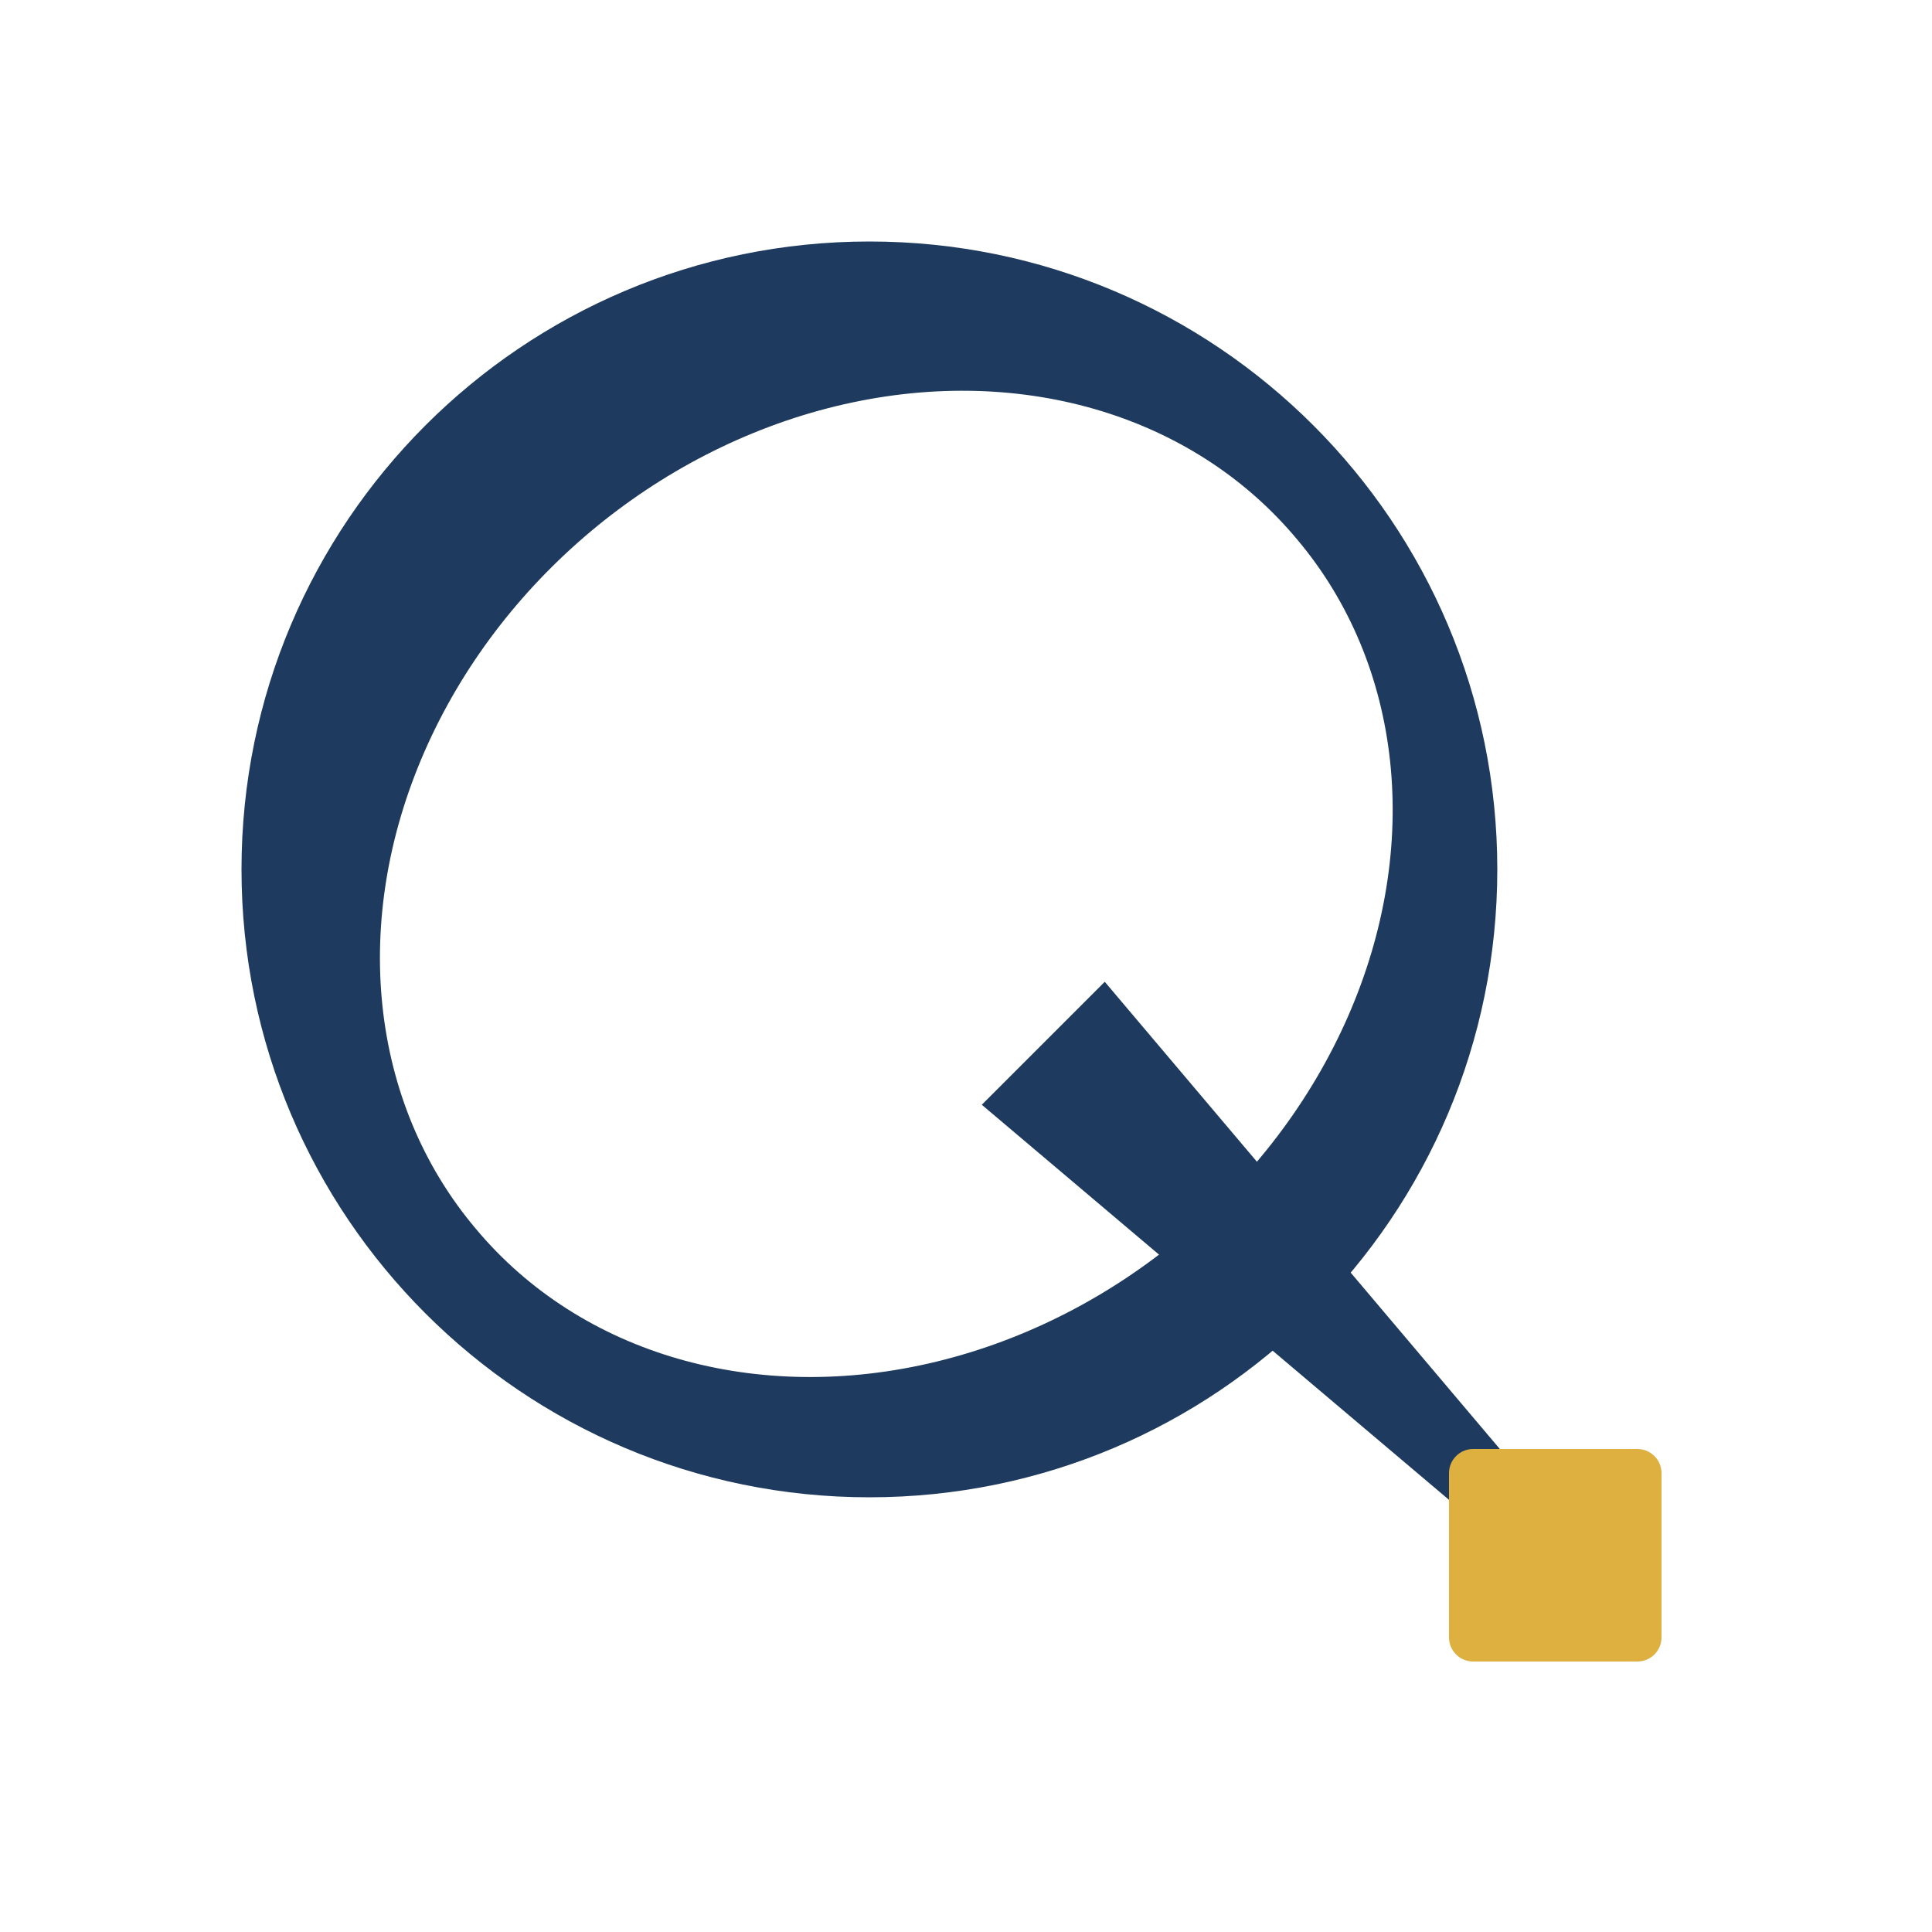
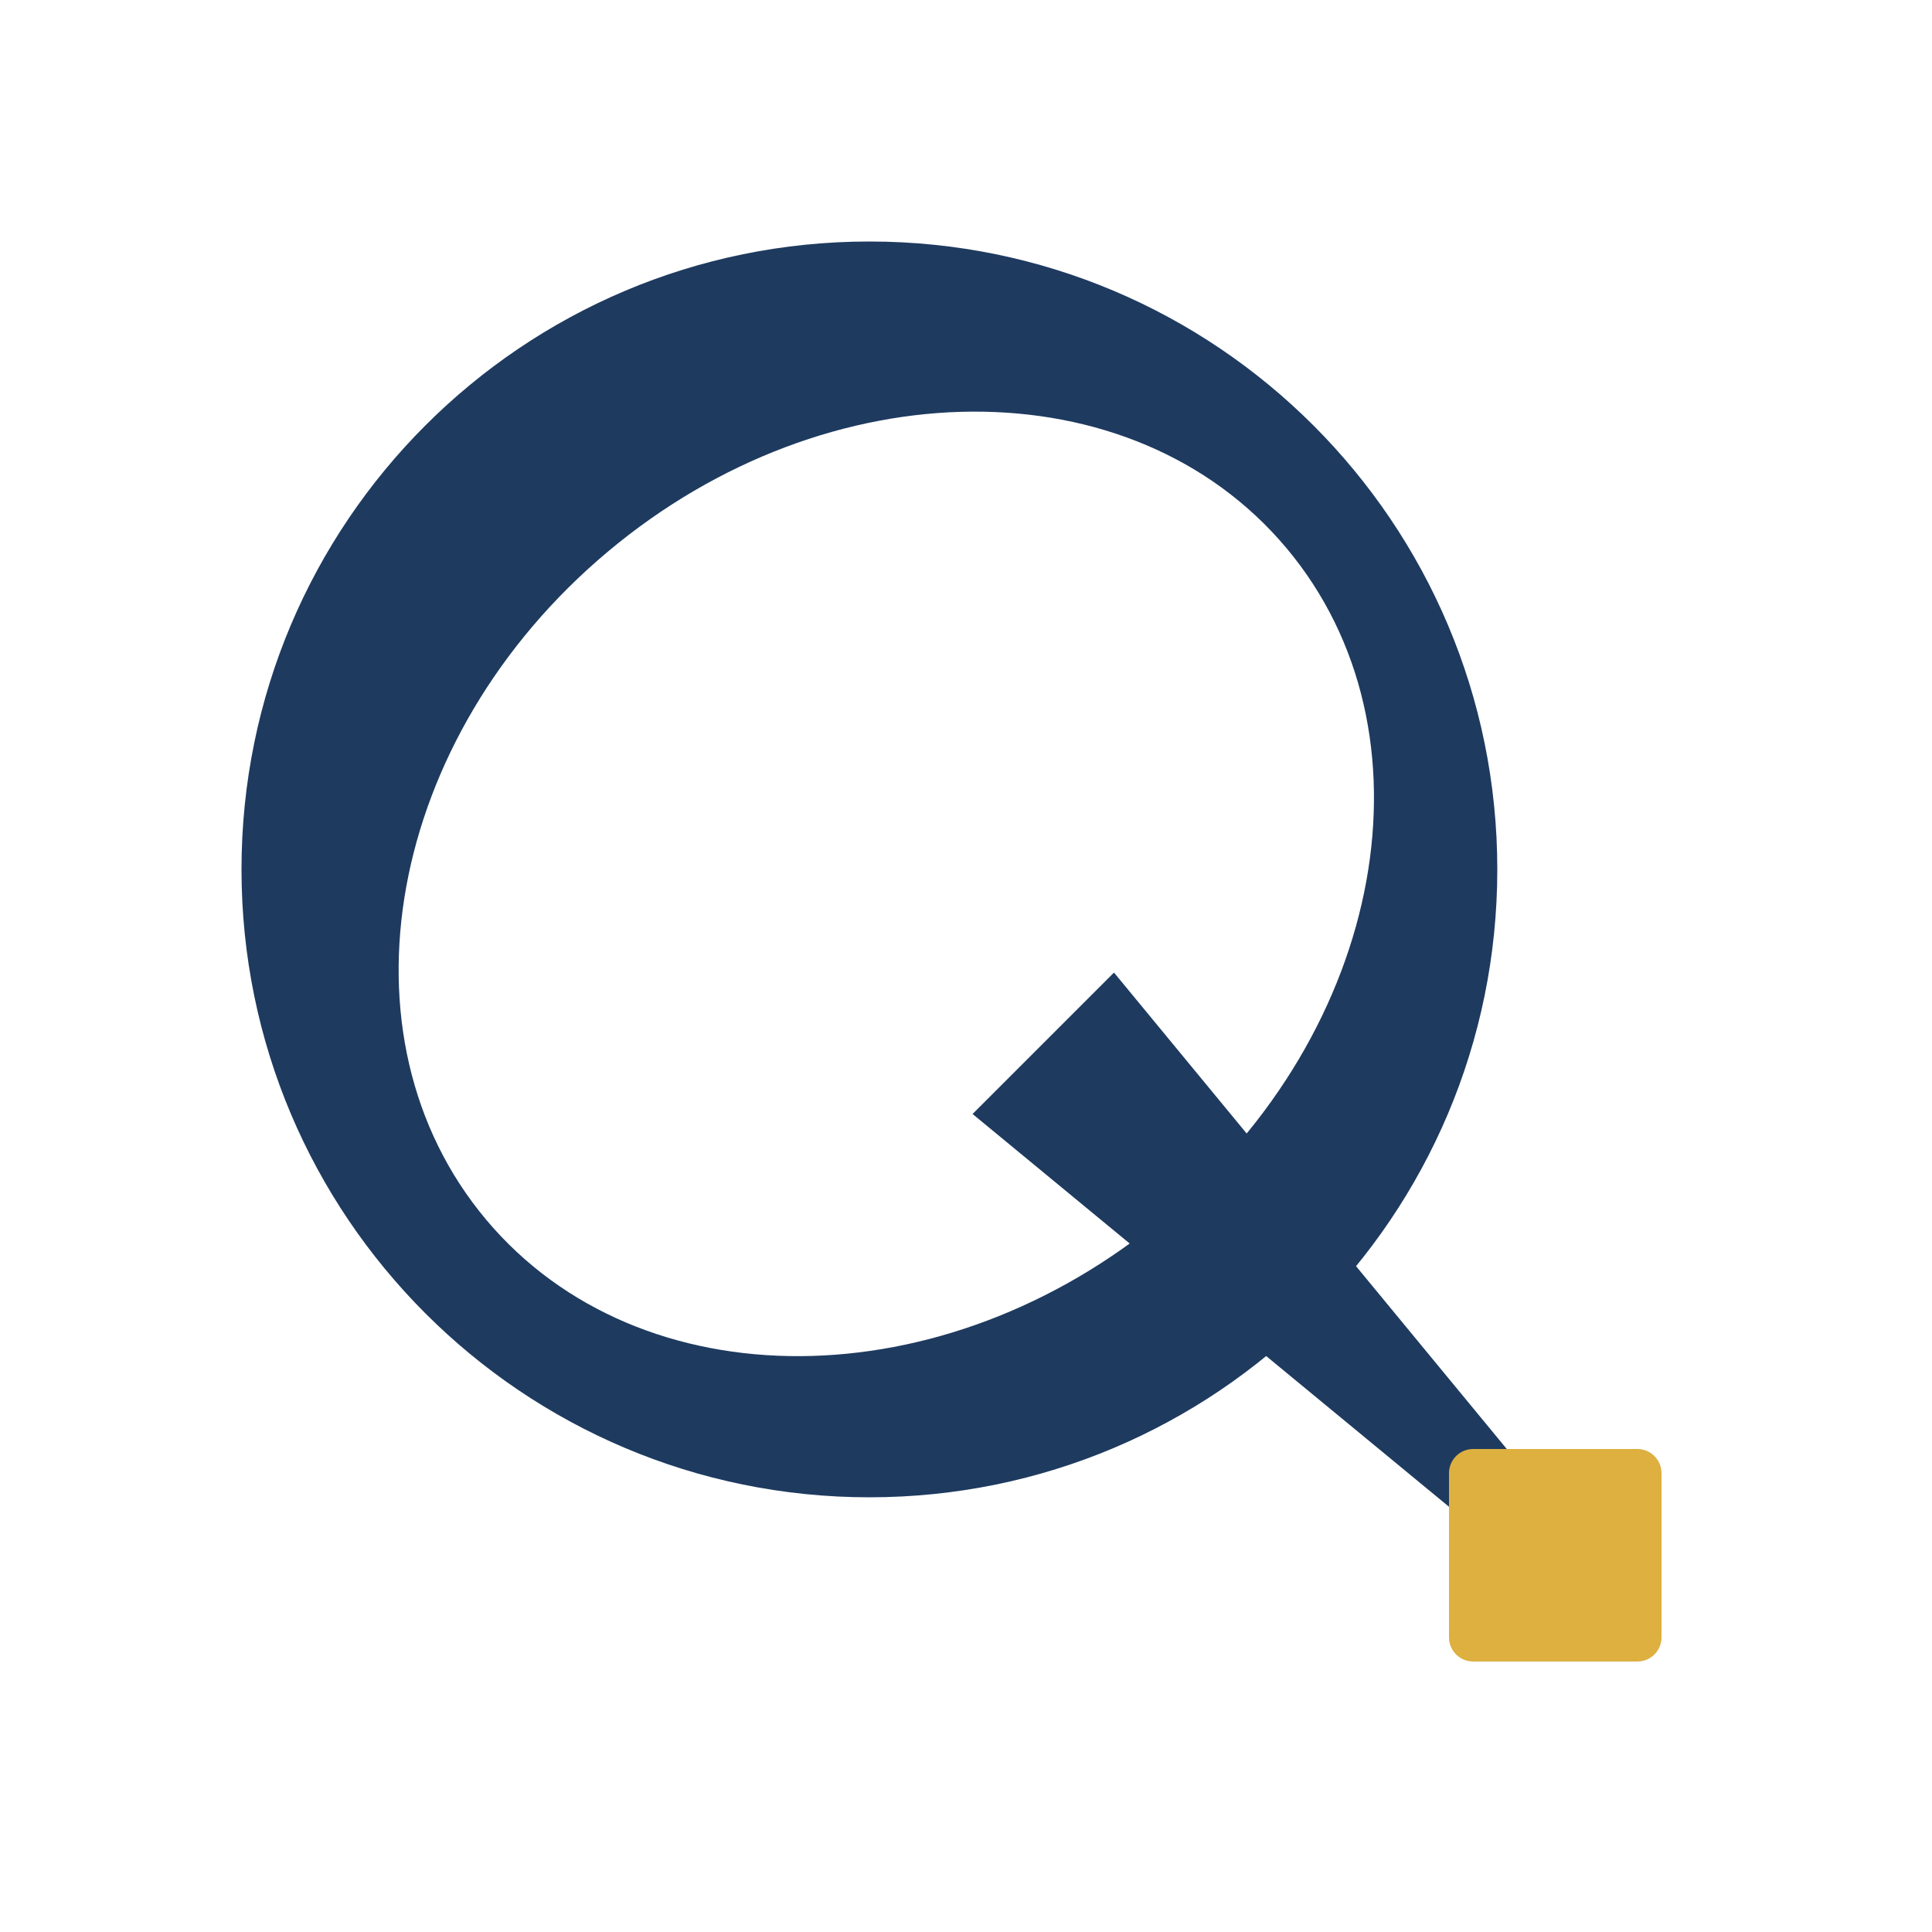
<svg xmlns="http://www.w3.org/2000/svg" viewBox="0 0 40 40" width="40" height="40" role="img" aria-label="Quillmarc">
  <g transform="translate(0 0) scale(1)">
-     <path fill-rule="evenodd" fill="#1E3A5F" d="M5 18a13 13 0 1 0 26 0a13 13 0 1 0 -26 0ZM9.847 25.435A11.1 9.5 -40 1 0 26.853 11.165A11.1 9.5 -40 1 0 9.847 25.435Z" />
-     <path fill="#1E3A5F" d="M20.327 22.873L30.405 31.395L31.395 30.405L22.873 20.327Z" />
+     <path fill-rule="evenodd" fill="#1E3A5F" d="M5 18a13 13 0 1 0 26 0a13 13 0 1 0 -26 0ZM10.065 25.252A10.815 8.975 -40 1 0 26.635 11.348A10.815 8.975 -40 1 0 10.065 25.252Z" />
+     <path fill="#1E3A5F" d="M20.136 23.064L30.331 31.469L31.469 30.331L23.064 20.136Z" />
    <rect x="30.0" y="30.0" width="4.4" height="4.4" rx="0.5" fill="#DDB040" />
  </g>
</svg>
